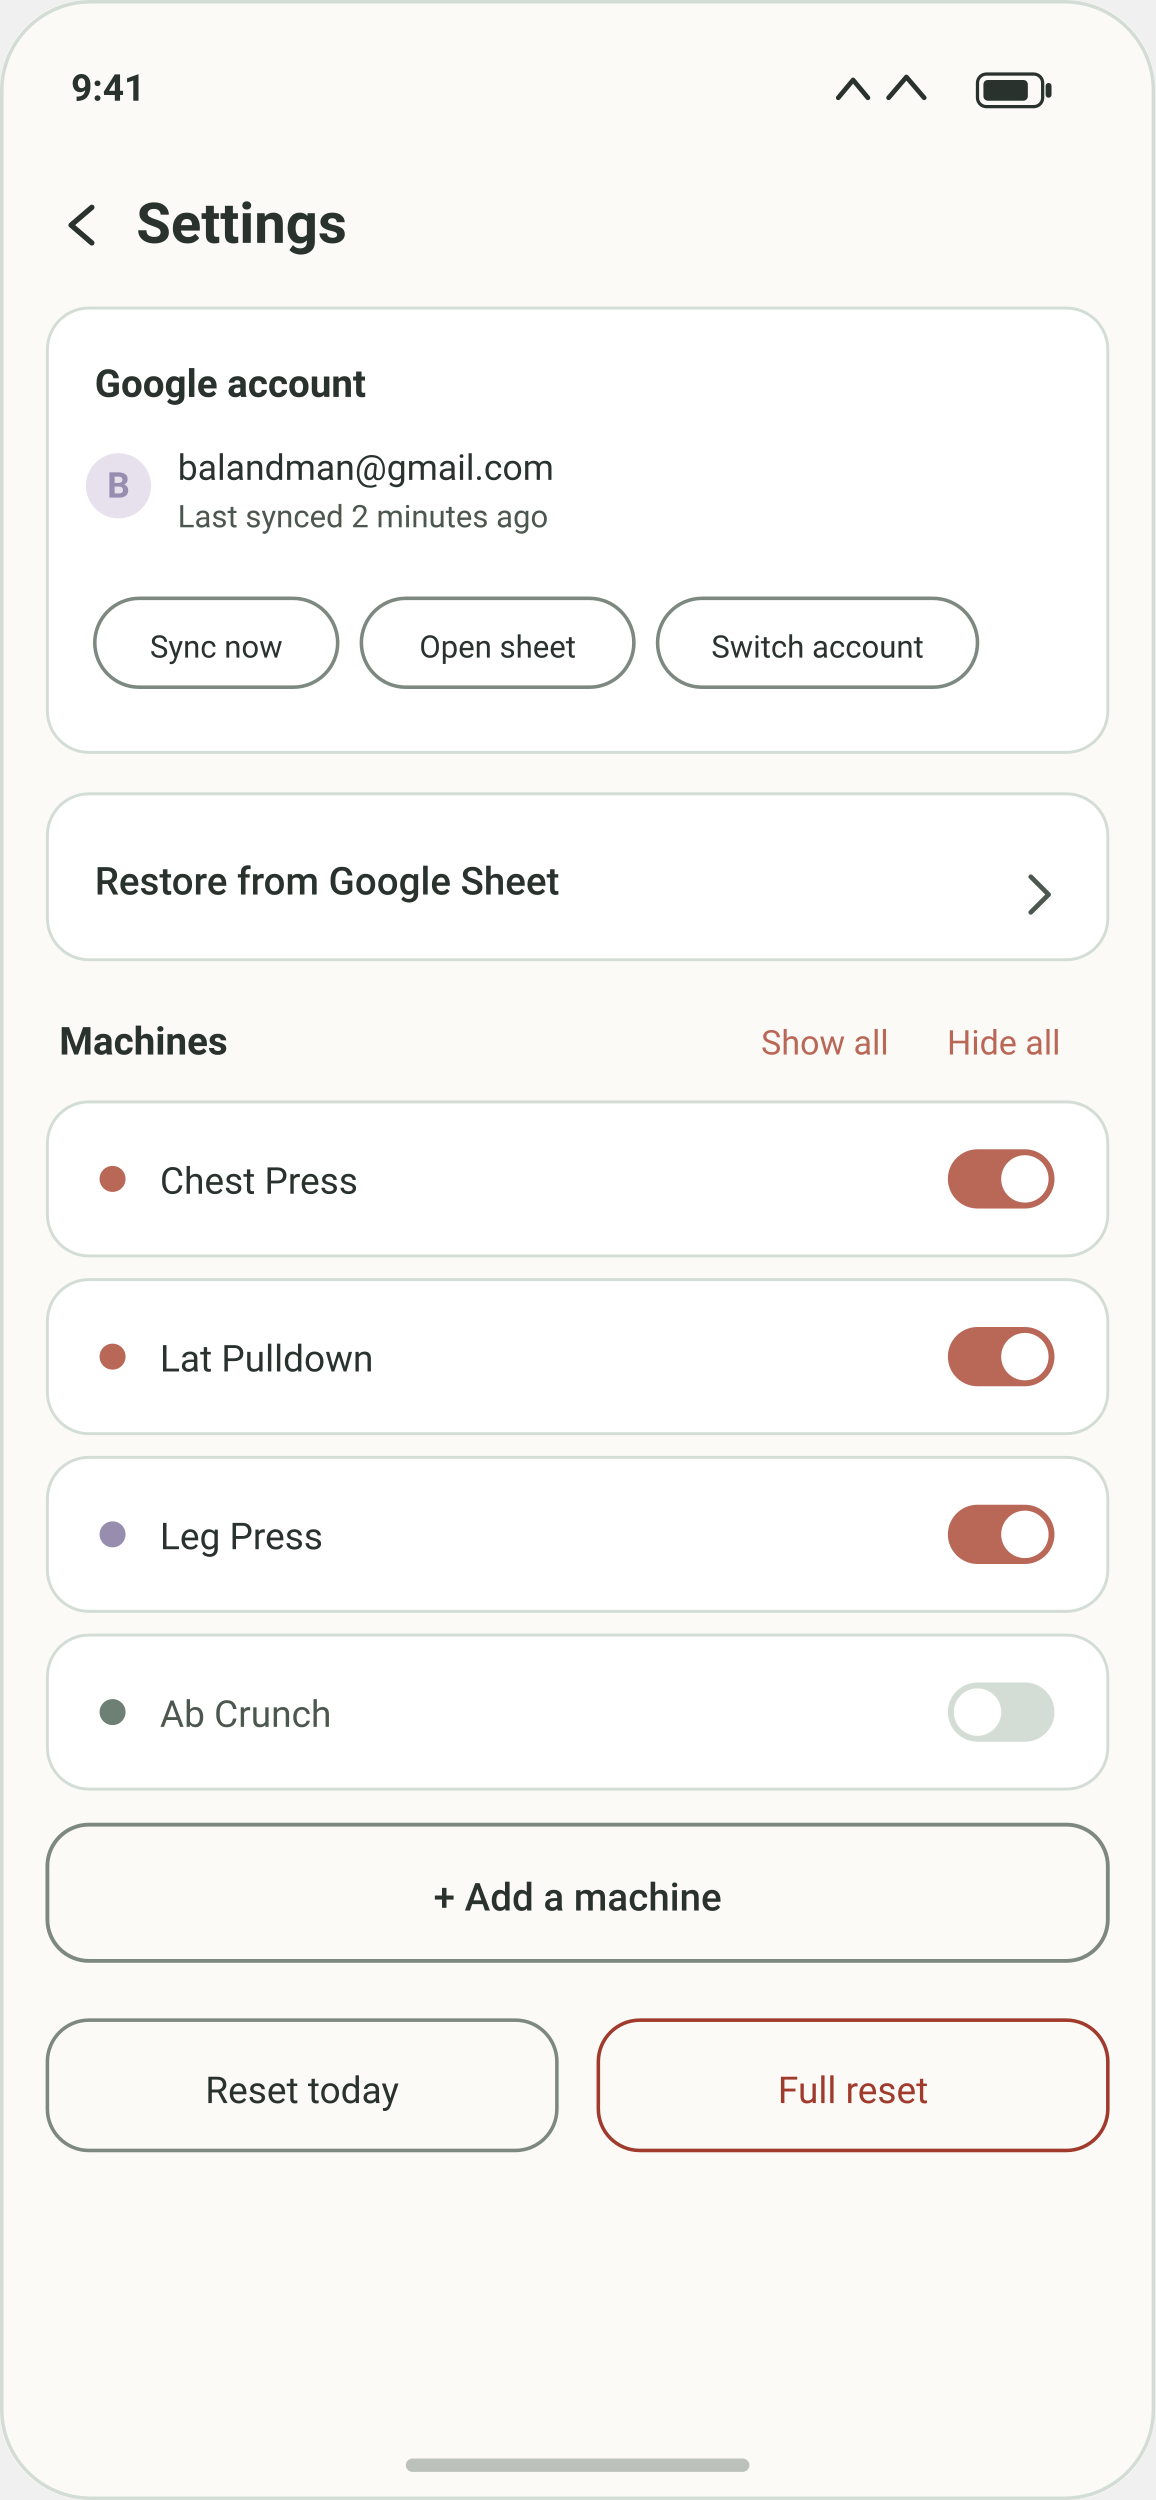
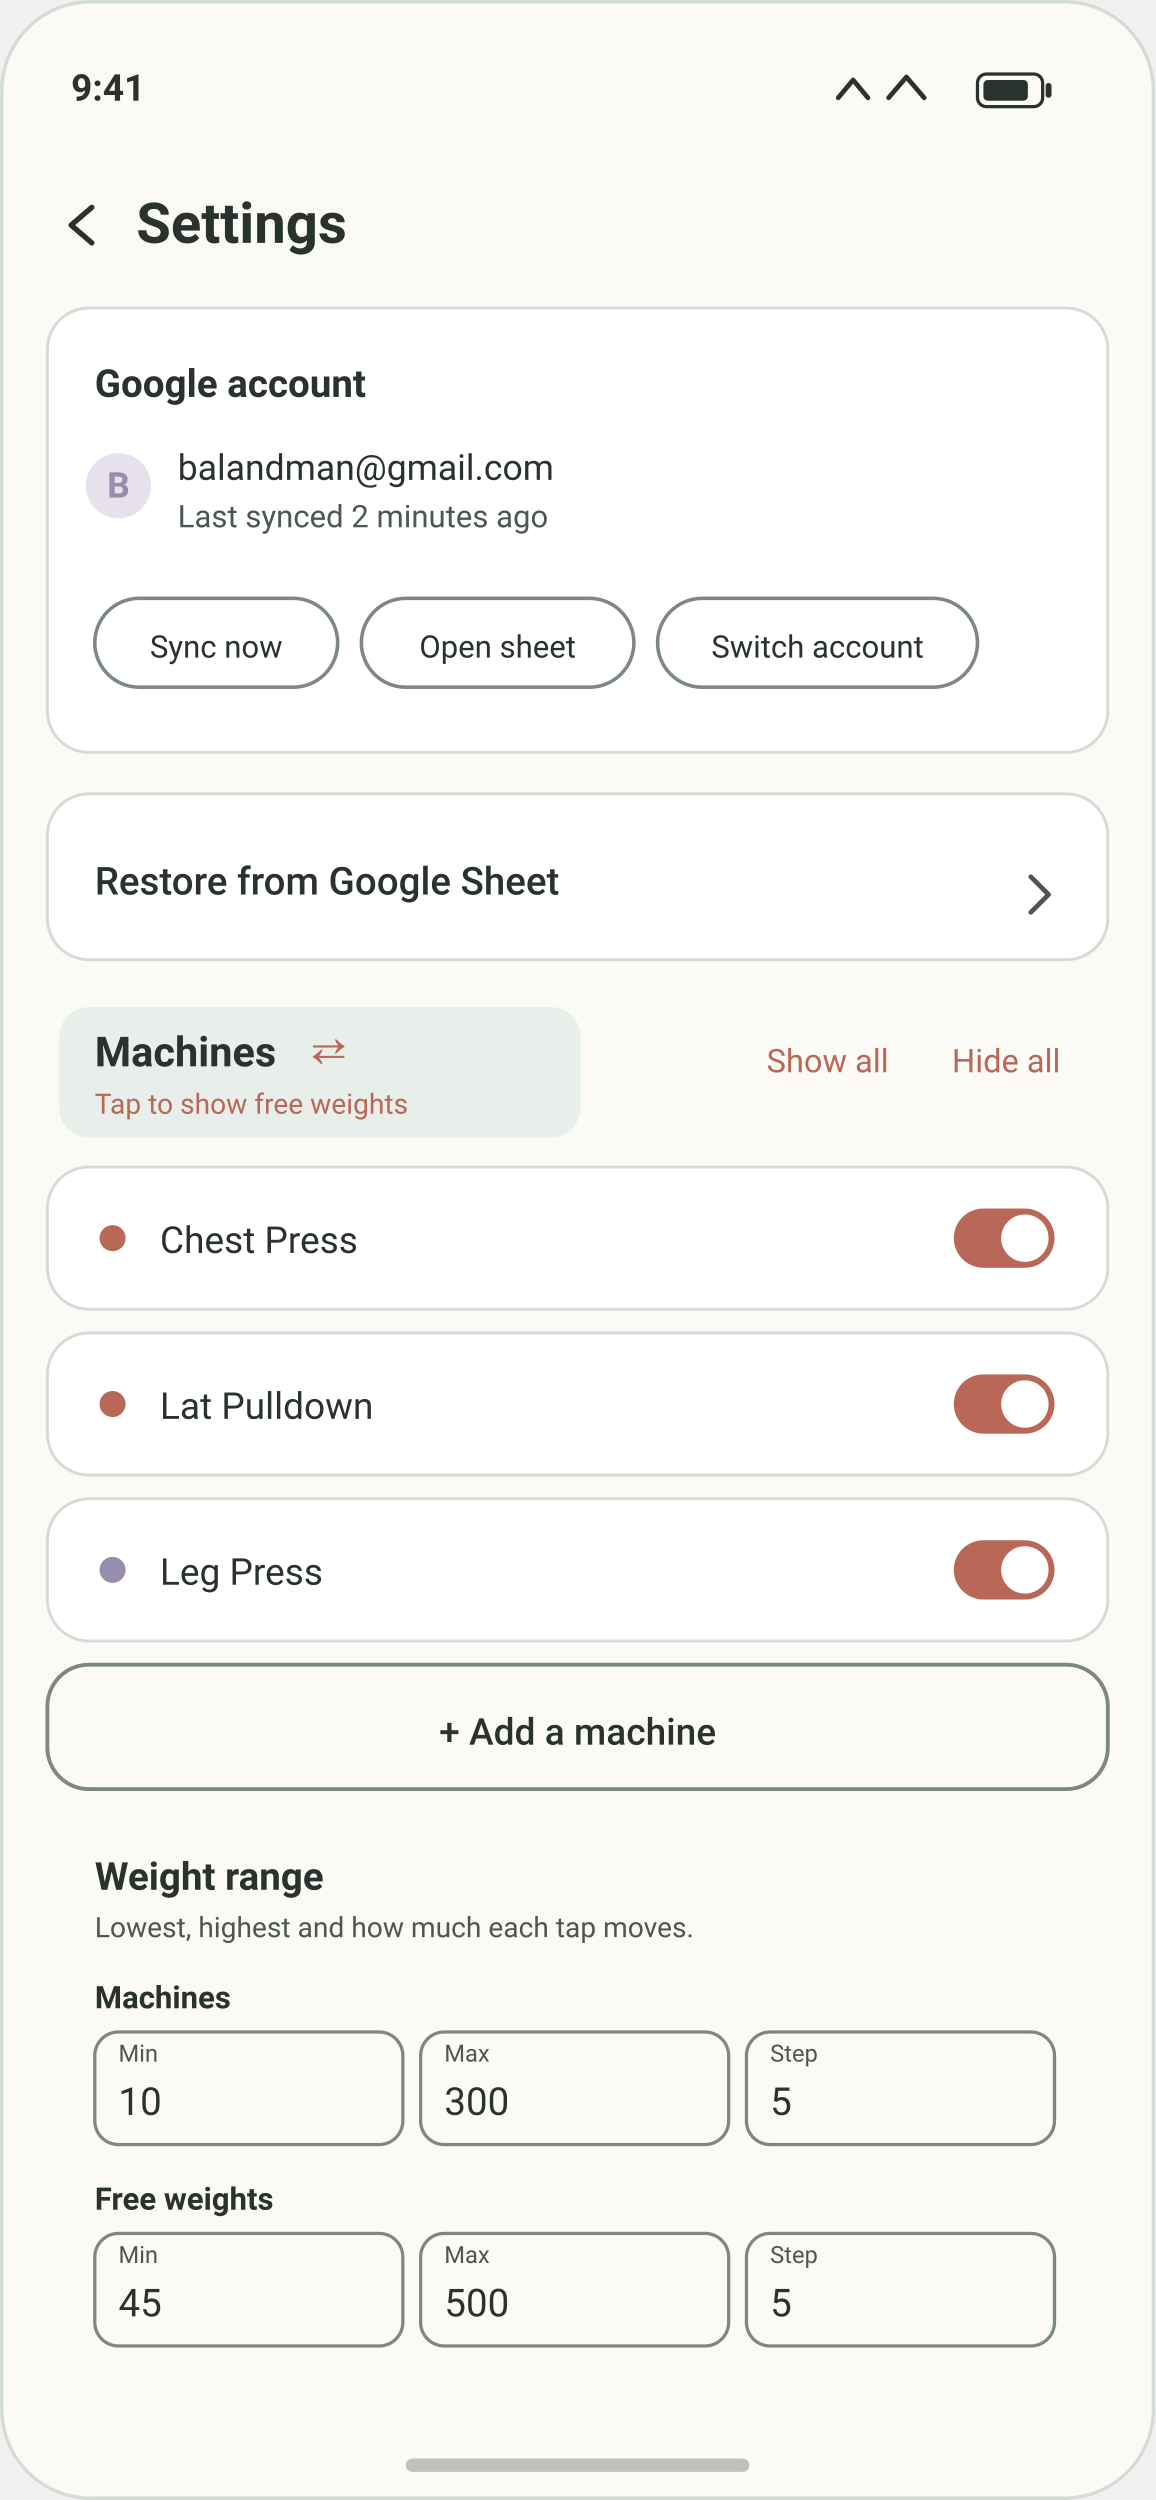
<svg xmlns="http://www.w3.org/2000/svg" width="390" height="844" viewBox="0 0 390 844" role="img" aria-label="Settings screen">
  <rect width="390" height="844" rx="30" fill="#FCFAF6" />
  <text x="24" y="34" font-family="-apple-system,BlinkMacSystemFont,'Segoe UI',Roboto,Helvetica,Arial,sans-serif" font-size="12.5" fill="#2A322E" text-anchor="start" font-weight="600" opacity="1">9:41</text>
  <rect x="330" y="25" width="22" height="11" rx="3" fill="none" stroke="#2A322E" stroke-width="1.1" />
  <rect x="332" y="27" width="15" height="7" rx="1.5" fill="#2A322E" stroke="none" stroke-width="1" />
  <rect x="353" y="28" width="2" height="5" rx="1" fill="#2A322E" stroke="none" stroke-width="1" />
  <path d="M300,33 L306,26 L312,33" fill="none" stroke="#2A322E" stroke-width="1.6" stroke-linecap="round" stroke-linejoin="round" />
  <path d="M283,33 L288,27 L293,33" fill="none" stroke="#2A322E" stroke-width="1.6" stroke-linecap="round" stroke-linejoin="round" />
  <path d="M31,70 L24,76 L31,82" fill="none" stroke="#2A322E" stroke-width="1.8" stroke-linecap="round" stroke-linejoin="round" />
  <text x="46" y="82" font-family="-apple-system,BlinkMacSystemFont,'Segoe UI',Roboto,Helvetica,Arial,sans-serif" font-size="19" fill="#2A322E" text-anchor="start" font-weight="600" opacity="1">Settings</text>
  <rect x="16" y="104" width="358" height="150" rx="14" fill="#FFFFFF" stroke="#D3DDD6" stroke-width="1" />
  <text x="32" y="134" font-family="-apple-system,BlinkMacSystemFont,'Segoe UI',Roboto,Helvetica,Arial,sans-serif" font-size="13" fill="#2A322E" text-anchor="start" font-weight="600" opacity="1">Google account</text>
  <circle cx="40" cy="164" r="11" fill="#E7E1ED" stroke="none" stroke-width="1" />
  <text x="40" y="168" font-family="-apple-system,BlinkMacSystemFont,'Segoe UI',Roboto,Helvetica,Arial,sans-serif" font-size="12" fill="#978DAE" text-anchor="middle" font-weight="600" opacity="1">B</text>
  <text x="60" y="162" font-family="-apple-system,BlinkMacSystemFont,'Segoe UI',Roboto,Helvetica,Arial,sans-serif" font-size="12" fill="#2A322E" text-anchor="start" font-weight="400" opacity="1">balandman@gmail.com</text>
  <text x="60" y="178" font-family="-apple-system,BlinkMacSystemFont,'Segoe UI',Roboto,Helvetica,Arial,sans-serif" font-size="10.5" fill="#4C574F" text-anchor="start" font-weight="400" opacity="1">Last synced 2 minutes ago</text>
  <rect x="32" y="202" width="82" height="30" rx="15" fill="none" stroke="#7C8880" stroke-width="1.2" />
  <text x="73.0" y="222" font-family="-apple-system,BlinkMacSystemFont,'Segoe UI',Roboto,Helvetica,Arial,sans-serif" font-size="10.5" fill="#2A322E" text-anchor="middle" font-weight="400" opacity="1">Sync now</text>
  <rect x="122" y="202" width="92" height="30" rx="15" fill="none" stroke="#7C8880" stroke-width="1.2" />
  <text x="168.0" y="222" font-family="-apple-system,BlinkMacSystemFont,'Segoe UI',Roboto,Helvetica,Arial,sans-serif" font-size="10.5" fill="#2A322E" text-anchor="middle" font-weight="400" opacity="1">Open sheet</text>
  <rect x="222" y="202" width="108" height="30" rx="15" fill="none" stroke="#7C8880" stroke-width="1.2" />
  <text x="276.0" y="222" font-family="-apple-system,BlinkMacSystemFont,'Segoe UI',Roboto,Helvetica,Arial,sans-serif" font-size="10.5" fill="#2A322E" text-anchor="middle" font-weight="400" opacity="1">Switch account</text>
  <rect x="16" y="268" width="358" height="56" rx="14" fill="#FFFFFF" stroke="#D3DDD6" stroke-width="1" />
  <text x="32" y="302" font-family="-apple-system,BlinkMacSystemFont,'Segoe UI',Roboto,Helvetica,Arial,sans-serif" font-size="13" fill="#2A322E" text-anchor="start" font-weight="500" opacity="1">Restore from Google Sheet</text>
  <path d="M348,296 L354,302 L348,308" fill="none" stroke="#4C574F" stroke-width="1.6" stroke-linecap="round" stroke-linejoin="round" />
-   <text x="20" y="356" font-family="-apple-system,BlinkMacSystemFont,'Segoe UI',Roboto,Helvetica,Arial,sans-serif" font-size="13" fill="#2A322E" text-anchor="start" font-weight="600" opacity="1">Machines</text>
-   <text x="300" y="356" font-family="-apple-system,BlinkMacSystemFont,'Segoe UI',Roboto,Helvetica,Arial,sans-serif" font-size="11.5" fill="#B96756" text-anchor="end" font-weight="400" opacity="1">Show all</text>
-   <text x="358" y="356" font-family="-apple-system,BlinkMacSystemFont,'Segoe UI',Roboto,Helvetica,Arial,sans-serif" font-size="11.5" fill="#B96756" text-anchor="end" font-weight="400" opacity="1">Hide all</text>
-   <rect x="16" y="372" width="358" height="52" rx="14" fill="#FFFFFF" stroke="#D3DDD6" stroke-width="1" />
-   <circle cx="38" cy="398" r="4.4" fill="#B96756" stroke="none" stroke-width="1" />
-   <text x="54" y="403" font-family="-apple-system,BlinkMacSystemFont,'Segoe UI',Roboto,Helvetica,Arial,sans-serif" font-size="12.5" fill="#2A322E" text-anchor="start" font-weight="400" opacity="1">Chest Press</text>
-   <rect x="320" y="388" width="36" height="20" rx="10" fill="#B96756" stroke="none" stroke-width="1" />
-   <circle cx="346" cy="398" r="8" fill="#FFFFFF" stroke="none" stroke-width="1" />
-   <rect x="16" y="432" width="358" height="52" rx="14" fill="#FFFFFF" stroke="#D3DDD6" stroke-width="1" />
-   <circle cx="38" cy="458" r="4.4" fill="#B96756" stroke="none" stroke-width="1" />
-   <text x="54" y="463" font-family="-apple-system,BlinkMacSystemFont,'Segoe UI',Roboto,Helvetica,Arial,sans-serif" font-size="12.5" fill="#2A322E" text-anchor="start" font-weight="400" opacity="1">Lat Pulldown</text>
-   <rect x="320" y="448" width="36" height="20" rx="10" fill="#B96756" stroke="none" stroke-width="1" />
-   <circle cx="346" cy="458" r="8" fill="#FFFFFF" stroke="none" stroke-width="1" />
-   <rect x="16" y="492" width="358" height="52" rx="14" fill="#FFFFFF" stroke="#D3DDD6" stroke-width="1" />
-   <circle cx="38" cy="518" r="4.4" fill="#978DAE" stroke="none" stroke-width="1" />
-   <text x="54" y="523" font-family="-apple-system,BlinkMacSystemFont,'Segoe UI',Roboto,Helvetica,Arial,sans-serif" font-size="12.5" fill="#2A322E" text-anchor="start" font-weight="400" opacity="1">Leg Press</text>
-   <rect x="320" y="508" width="36" height="20" rx="10" fill="#B96756" stroke="none" stroke-width="1" />
-   <circle cx="346" cy="518" r="8" fill="#FFFFFF" stroke="none" stroke-width="1" />
-   <rect x="16" y="552" width="358" height="52" rx="14" fill="#FFFFFF" stroke="#D3DDD6" stroke-width="1" />
-   <circle cx="38" cy="578" r="4.4" fill="#6E7F76" stroke="none" stroke-width="1" />
-   <text x="54" y="583" font-family="-apple-system,BlinkMacSystemFont,'Segoe UI',Roboto,Helvetica,Arial,sans-serif" font-size="12.5" fill="#4C574F" text-anchor="start" font-weight="400" opacity="1">Ab Crunch</text>
-   <rect x="320" y="568" width="36" height="20" rx="10" fill="#D3DDD6" stroke="none" stroke-width="1" />
-   <circle cx="330" cy="578" r="8" fill="#FFFFFF" stroke="none" stroke-width="1" />
-   <rect x="16" y="616" width="358" height="46" rx="14" fill="none" stroke="#7C8880" stroke-width="1.3" />
-   <text x="195.0" y="645" font-family="-apple-system,BlinkMacSystemFont,'Segoe UI',Roboto,Helvetica,Arial,sans-serif" font-size="13" fill="#2A322E" text-anchor="middle" font-weight="500" opacity="1">+  Add a machine</text>
-   <rect x="16" y="682" width="172" height="44" rx="14" fill="none" stroke="#7C8880" stroke-width="1.2" />
-   <text x="102" y="710" font-family="-apple-system,BlinkMacSystemFont,'Segoe UI',Roboto,Helvetica,Arial,sans-serif" font-size="12.5" fill="#2A322E" text-anchor="middle" font-weight="400" opacity="1">Reset today</text>
-   <rect x="202" y="682" width="172" height="44" rx="14" fill="none" stroke="#A03A2C" stroke-width="1.2" />
-   <text x="288" y="710" font-family="-apple-system,BlinkMacSystemFont,'Segoe UI',Roboto,Helvetica,Arial,sans-serif" font-size="12.5" fill="#A03A2C" text-anchor="middle" font-weight="400" opacity="1">Full reset</text>
+   <rect x="20" y="340" width="176" height="44" rx="10" fill="#E8EEE9" stroke="none" stroke-width="1" />
+   <text x="32" y="360" font-family="-apple-system,BlinkMacSystemFont,'Segoe UI',Roboto,Helvetica,Arial,sans-serif" font-size="14" fill="#2A322E" text-anchor="start" font-weight="600" opacity="1">Machines</text>
+   <text x="104" y="360" font-family="-apple-system,BlinkMacSystemFont,'Segoe UI',Roboto,Helvetica,Arial,sans-serif" font-size="14" fill="#B96756" text-anchor="start" font-weight="600" opacity="1">⇄</text>
+   <text x="32" y="376" font-family="-apple-system,BlinkMacSystemFont,'Segoe UI',Roboto,Helvetica,Arial,sans-serif" font-size="9.5" fill="#B96756" text-anchor="start" font-weight="400" opacity="1">Tap to show free weights</text>
+   <text x="300" y="362" font-family="-apple-system,BlinkMacSystemFont,'Segoe UI',Roboto,Helvetica,Arial,sans-serif" font-size="11" fill="#B96756" text-anchor="end" font-weight="400" opacity="1">Show all</text>
+   <text x="358" y="362" font-family="-apple-system,BlinkMacSystemFont,'Segoe UI',Roboto,Helvetica,Arial,sans-serif" font-size="11" fill="#B96756" text-anchor="end" font-weight="400" opacity="1">Hide all</text>
+   <rect x="16" y="394" width="358" height="48" rx="14" fill="#FFFFFF" stroke="#D3DDD6" stroke-width="1" />
+   <circle cx="38" cy="418" r="4.4" fill="#B96756" stroke="none" stroke-width="1" />
+   <text x="54" y="423" font-family="-apple-system,BlinkMacSystemFont,'Segoe UI',Roboto,Helvetica,Arial,sans-serif" font-size="12.5" fill="#2A322E" text-anchor="start" font-weight="400" opacity="1">Chest Press</text>
+   <rect x="322" y="408" width="34" height="20" rx="10" fill="#B96756" stroke="none" stroke-width="1" />
+   <circle cx="346" cy="418" r="8" fill="#FFFFFF" stroke="none" stroke-width="1" />
+   <rect x="16" y="450" width="358" height="48" rx="14" fill="#FFFFFF" stroke="#D3DDD6" stroke-width="1" />
+   <circle cx="38" cy="474" r="4.4" fill="#B96756" stroke="none" stroke-width="1" />
+   <text x="54" y="479" font-family="-apple-system,BlinkMacSystemFont,'Segoe UI',Roboto,Helvetica,Arial,sans-serif" font-size="12.5" fill="#2A322E" text-anchor="start" font-weight="400" opacity="1">Lat Pulldown</text>
+   <rect x="322" y="464" width="34" height="20" rx="10" fill="#B96756" stroke="none" stroke-width="1" />
+   <circle cx="346" cy="474" r="8" fill="#FFFFFF" stroke="none" stroke-width="1" />
+   <rect x="16" y="506" width="358" height="48" rx="14" fill="#FFFFFF" stroke="#D3DDD6" stroke-width="1" />
+   <circle cx="38" cy="530" r="4.4" fill="#978DAE" stroke="none" stroke-width="1" />
+   <text x="54" y="535" font-family="-apple-system,BlinkMacSystemFont,'Segoe UI',Roboto,Helvetica,Arial,sans-serif" font-size="12.5" fill="#2A322E" text-anchor="start" font-weight="400" opacity="1">Leg Press</text>
+   <rect x="322" y="520" width="34" height="20" rx="10" fill="#B96756" stroke="none" stroke-width="1" />
+   <circle cx="346" cy="530" r="8" fill="#FFFFFF" stroke="none" stroke-width="1" />
+   <rect x="16" y="562" width="358" height="42" rx="14" fill="none" stroke="#7C8880" stroke-width="1.3" />
+   <text x="195.0" y="589" font-family="-apple-system,BlinkMacSystemFont,'Segoe UI',Roboto,Helvetica,Arial,sans-serif" font-size="12.5" fill="#2A322E" text-anchor="middle" font-weight="500" opacity="1">+  Add a machine</text>
+   <text x="32" y="638" font-family="-apple-system,BlinkMacSystemFont,'Segoe UI',Roboto,Helvetica,Arial,sans-serif" font-size="13" fill="#2A322E" text-anchor="start" font-weight="600" opacity="1">Weight range</text>
+   <text x="32" y="654" font-family="-apple-system,BlinkMacSystemFont,'Segoe UI',Roboto,Helvetica,Arial,sans-serif" font-size="9.5" fill="#4C574F" text-anchor="start" font-weight="400" opacity="1">Lowest, highest and how much each tap moves.</text>
+   <text x="32" y="678" font-family="-apple-system,BlinkMacSystemFont,'Segoe UI',Roboto,Helvetica,Arial,sans-serif" font-size="10.5" fill="#2A322E" text-anchor="start" font-weight="600" opacity="1">Machines</text>
+   <rect x="32" y="686" width="104" height="38" rx="8" fill="none" stroke="#7C8880" stroke-width="1.1" />
+   <text x="40" y="696" font-family="-apple-system,BlinkMacSystemFont,'Segoe UI',Roboto,Helvetica,Arial,sans-serif" font-size="8" fill="#4C574F" text-anchor="start" font-weight="400" opacity="1">Min</text>
+   <text x="40" y="714" font-family="-apple-system,BlinkMacSystemFont,'Segoe UI',Roboto,Helvetica,Arial,sans-serif" font-size="13" fill="#2A322E" text-anchor="start" font-weight="400" opacity="1">10</text>
+   <rect x="142" y="686" width="104" height="38" rx="8" fill="none" stroke="#7C8880" stroke-width="1.1" />
+   <text x="150" y="696" font-family="-apple-system,BlinkMacSystemFont,'Segoe UI',Roboto,Helvetica,Arial,sans-serif" font-size="8" fill="#4C574F" text-anchor="start" font-weight="400" opacity="1">Max</text>
+   <text x="150" y="714" font-family="-apple-system,BlinkMacSystemFont,'Segoe UI',Roboto,Helvetica,Arial,sans-serif" font-size="13" fill="#2A322E" text-anchor="start" font-weight="400" opacity="1">300</text>
+   <rect x="252" y="686" width="104" height="38" rx="8" fill="none" stroke="#7C8880" stroke-width="1.1" />
+   <text x="260" y="696" font-family="-apple-system,BlinkMacSystemFont,'Segoe UI',Roboto,Helvetica,Arial,sans-serif" font-size="8" fill="#4C574F" text-anchor="start" font-weight="400" opacity="1">Step</text>
+   <text x="260" y="714" font-family="-apple-system,BlinkMacSystemFont,'Segoe UI',Roboto,Helvetica,Arial,sans-serif" font-size="13" fill="#2A322E" text-anchor="start" font-weight="400" opacity="1">5</text>
+   <text x="32" y="746" font-family="-apple-system,BlinkMacSystemFont,'Segoe UI',Roboto,Helvetica,Arial,sans-serif" font-size="10.5" fill="#2A322E" text-anchor="start" font-weight="600" opacity="1">Free weights</text>
+   <rect x="32" y="754" width="104" height="38" rx="8" fill="none" stroke="#7C8880" stroke-width="1.1" />
+   <text x="40" y="764" font-family="-apple-system,BlinkMacSystemFont,'Segoe UI',Roboto,Helvetica,Arial,sans-serif" font-size="8" fill="#4C574F" text-anchor="start" font-weight="400" opacity="1">Min</text>
+   <text x="40" y="782" font-family="-apple-system,BlinkMacSystemFont,'Segoe UI',Roboto,Helvetica,Arial,sans-serif" font-size="13" fill="#2A322E" text-anchor="start" font-weight="400" opacity="1">45</text>
+   <rect x="142" y="754" width="104" height="38" rx="8" fill="none" stroke="#7C8880" stroke-width="1.1" />
+   <text x="150" y="764" font-family="-apple-system,BlinkMacSystemFont,'Segoe UI',Roboto,Helvetica,Arial,sans-serif" font-size="8" fill="#4C574F" text-anchor="start" font-weight="400" opacity="1">Max</text>
+   <text x="150" y="782" font-family="-apple-system,BlinkMacSystemFont,'Segoe UI',Roboto,Helvetica,Arial,sans-serif" font-size="13" fill="#2A322E" text-anchor="start" font-weight="400" opacity="1">500</text>
+   <rect x="252" y="754" width="104" height="38" rx="8" fill="none" stroke="#7C8880" stroke-width="1.1" />
+   <text x="260" y="764" font-family="-apple-system,BlinkMacSystemFont,'Segoe UI',Roboto,Helvetica,Arial,sans-serif" font-size="8" fill="#4C574F" text-anchor="start" font-weight="400" opacity="1">Step</text>
+   <text x="260" y="782" font-family="-apple-system,BlinkMacSystemFont,'Segoe UI',Roboto,Helvetica,Arial,sans-serif" font-size="13" fill="#2A322E" text-anchor="start" font-weight="400" opacity="1">5</text>
  <rect x="0.6" y="0.6" width="388.8" height="842.8" rx="30" fill="none" stroke="#D3DDD6" stroke-width="1.2" />
  <rect x="137.0" y="830" width="116" height="4.5" rx="2.3" fill="#7C8880" opacity="0.5" />
</svg>
